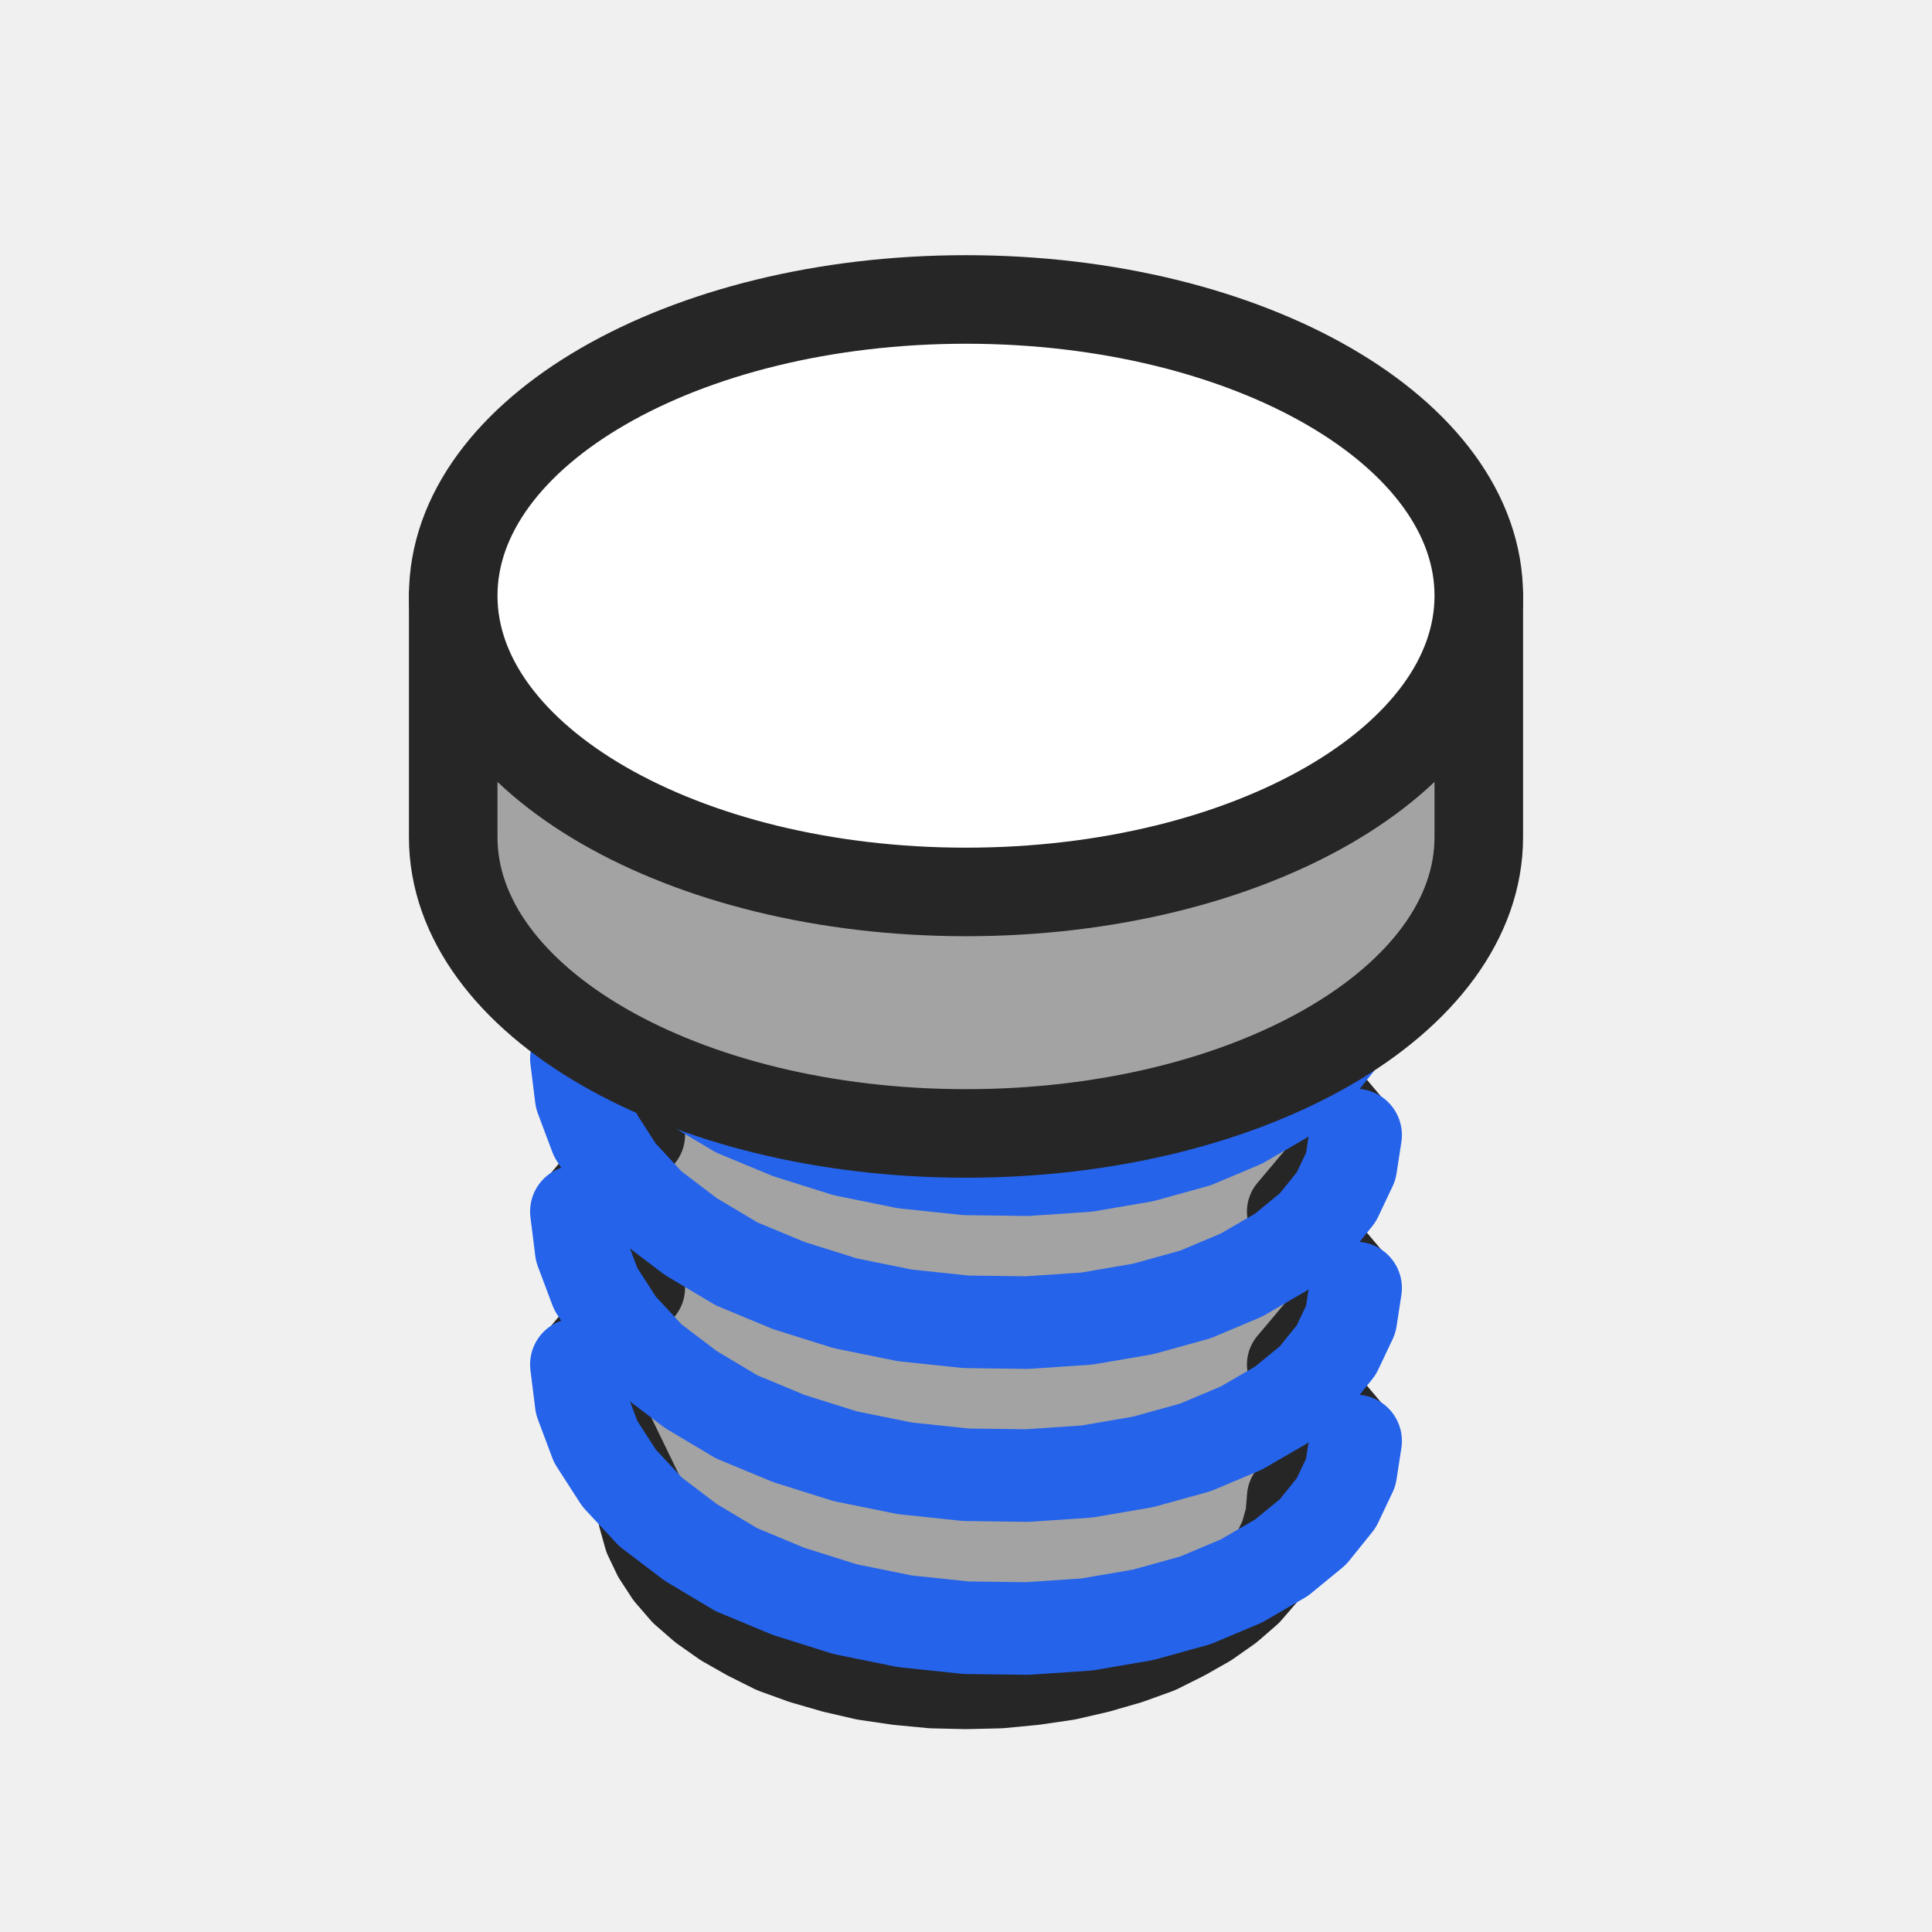
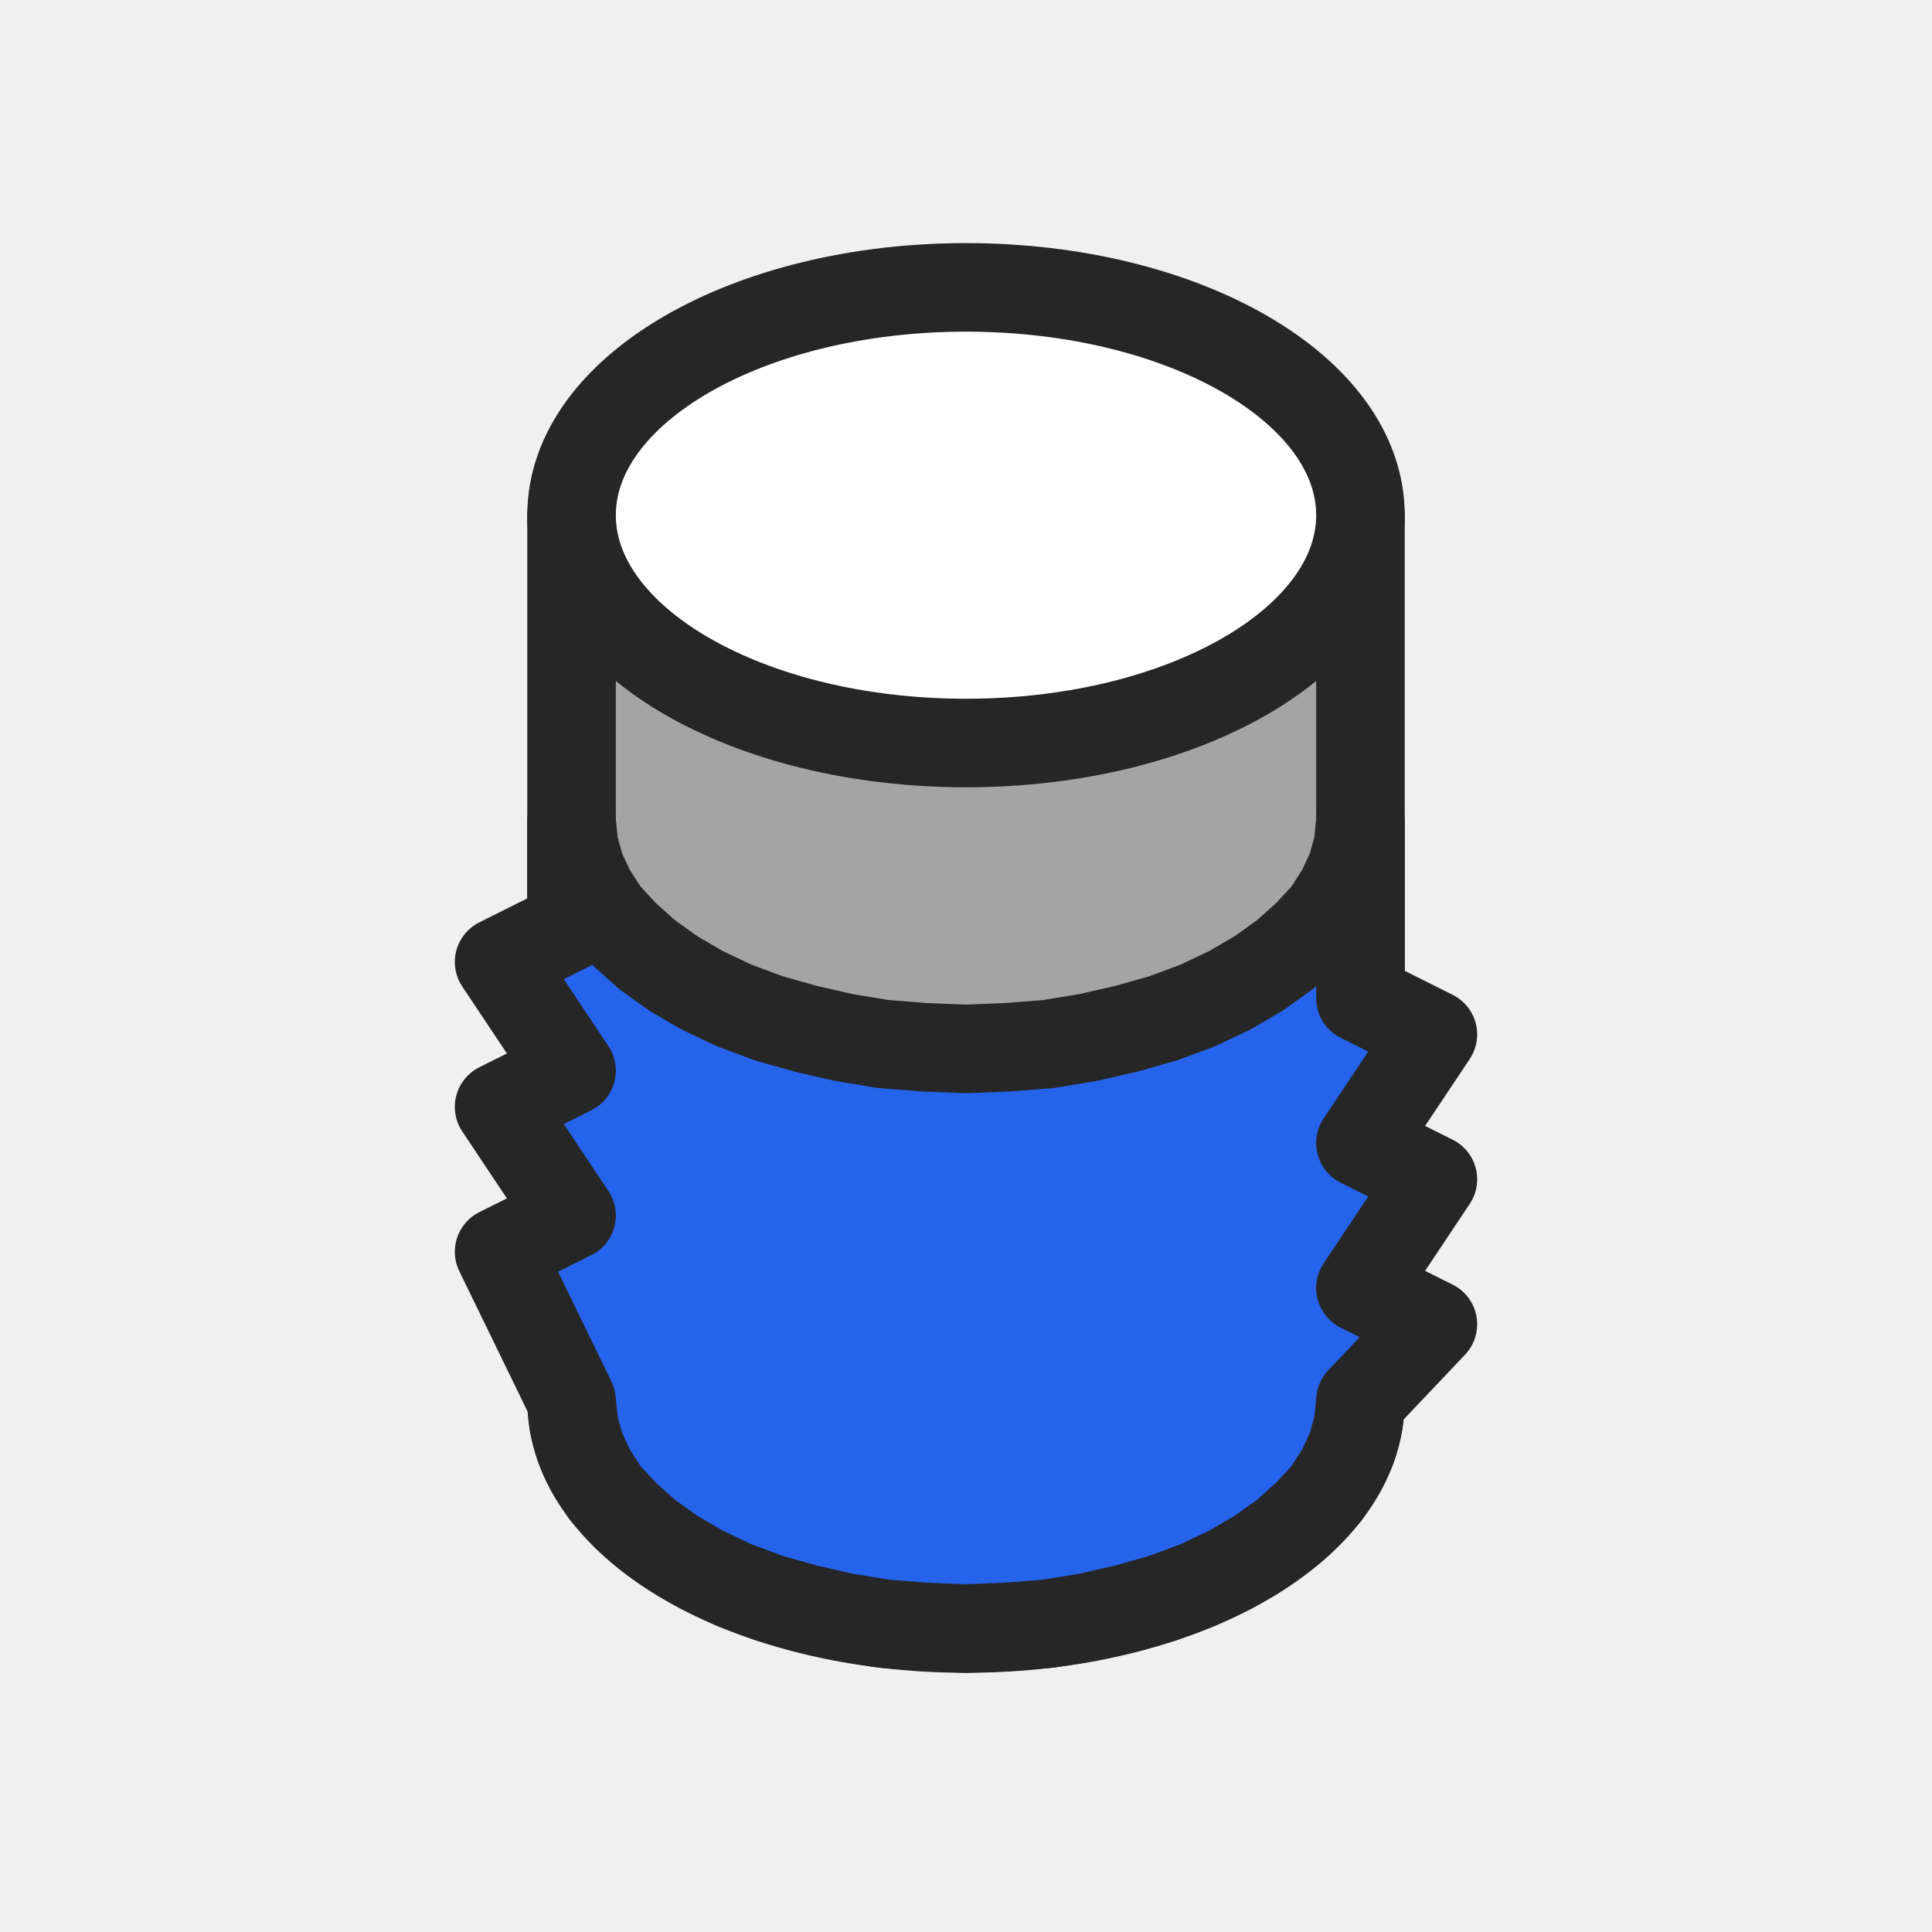
<svg xmlns="http://www.w3.org/2000/svg" viewBox="0 0 24 24" width="24" height="24" fill="none" stroke="#262626" stroke-width="1.1" stroke-linejoin="round" stroke-linecap="round">
-   <polygon points="7.96,10.4 7.96,10.3 7.16,11.25 7.96,12.2 7.16,13.15 7.96,14.1 7.16,15.05 7.96,16 7.16,16.95 7.96,18.6 7.98,18.84 8.05,19.09 8.16,19.32 8.31,19.55 8.5,19.77 8.73,19.97 9,20.16 9.3,20.33 9.62,20.49 9.98,20.62 10.36,20.73 10.75,20.82 11.16,20.88 11.58,20.92 12,20.93 12.42,20.92 12.84,20.88 13.25,20.82 13.64,20.73 14.02,20.62 14.38,20.49 14.7,20.33 15,20.16 15.27,19.97 15.5,19.77 15.69,19.55 15.84,19.32 15.95,19.09 16.02,18.84 16.04,18.6 16.84,17.9 16.04,16.95 16.84,16 16.04,15.05 16.84,14.1 16.04,13.15 16.84,12.2 16.04,11.25 16.04,10.4" fill="#a3a3a3" />
-   <polyline points="16.84,17.9 16.78,18.29 16.6,18.67 16.31,19.03 15.92,19.35 15.42,19.64 14.85,19.88 14.2,20.06 13.5,20.18 12.76,20.23 12,20.22 11.24,20.14 10.5,19.99 9.8,19.77 9.15,19.5 8.58,19.16 8.08,18.78 7.69,18.36 7.4,17.91 7.22,17.43 7.16,16.95" stroke="#2563eb" stroke-width="1.15" />
-   <polyline points="16.84,16 16.78,16.39 16.6,16.77 16.31,17.13 15.92,17.45 15.42,17.74 14.85,17.98 14.2,18.16 13.5,18.28 12.76,18.33 12,18.32 11.24,18.24 10.5,18.09 9.8,17.87 9.15,17.6 8.58,17.26 8.08,16.88 7.69,16.46 7.4,16.01 7.22,15.53 7.16,15.05" stroke="#2563eb" stroke-width="1.15" />
-   <polyline points="16.84,14.1 16.78,14.49 16.6,14.87 16.31,15.23 15.92,15.55 15.42,15.84 14.85,16.08 14.2,16.26 13.5,16.38 12.76,16.43 12,16.42 11.24,16.34 10.5,16.19 9.8,15.97 9.15,15.7 8.58,15.36 8.08,14.98 7.69,14.56 7.4,14.11 7.22,13.63 7.16,13.15" stroke="#2563eb" stroke-width="1.15" />
-   <polyline points="16.84,12.2 16.78,12.59 16.6,12.97 16.31,13.33 15.92,13.65 15.42,13.94 14.85,14.18 14.2,14.36 13.5,14.48 12.76,14.53 12,14.52 11.24,14.44 10.5,14.29 9.8,14.07 9.15,13.8 8.58,13.46 8.08,13.08 7.69,12.66 7.4,12.21 7.22,11.73 7.16,11.25" stroke="#2563eb" stroke-width="1.15" />
-   <path d="M5.63 7.4 L5.63 10.4 A6.37 3.68 0 0 0 18.37 10.4 L18.37 7.4 Z" fill="#a3a3a3" />
-   <ellipse cx="12" cy="7.4" rx="6.37" ry="3.68" fill="#ffffff" />
+   <path d="M7.1 6.4 L7.1 17.4 A4.9 2.83 0 0 0 16.9 17.4 L16.9 6.4 Z" fill="#a4a4a4" />
+   <ellipse cx="12" cy="6.4" rx="4.9" ry="2.83" fill="#ffffff" />
+   <polygon points="7.1,10.2 7.1,11.5 6.2,11.95 7.1,13.3 6.2,13.75 7.1,15.1 6.2,15.55 7.1,17.4 7.13,17.7 7.21,17.99 7.34,18.27 7.52,18.55 7.76,18.81 8.04,19.06 8.36,19.29 8.72,19.5 9.12,19.69 9.55,19.85 10.01,19.98 10.49,20.09 10.98,20.17 11.49,20.21 12,20.23 12.51,20.21 13.02,20.17 13.51,20.09 13.99,19.98 14.45,19.85 14.88,19.69 15.28,19.5 15.64,19.29 15.96,19.06 16.24,18.81 16.48,18.55 16.66,18.27 16.79,17.99 16.87,17.7 16.9,17.4 16.9,17.4 17.8,16.45 16.9,16 17.8,14.65 16.9,14.2 17.8,12.85 16.9,12.4 16.9,10.2 16.87,10.5 16.79,10.79 16.66,11.07 16.48,11.35 16.24,11.61 15.96,11.86 15.64,12.09 15.28,12.3 14.88,12.49 14.45,12.65 13.99,12.78 13.51,12.89 13.02,12.97 12.51,13.01 12,13.03 11.49,13.01 10.98,12.97 10.49,12.89 10.01,12.78 9.55,12.65 9.12,12.49 8.72,12.3 8.36,12.09 8.04,11.86 7.76,11.61 7.52,11.35 7.34,11.07 7.21,10.79 7.13,10.5 7.1,10.2" fill="#2563eb" />
</svg>
